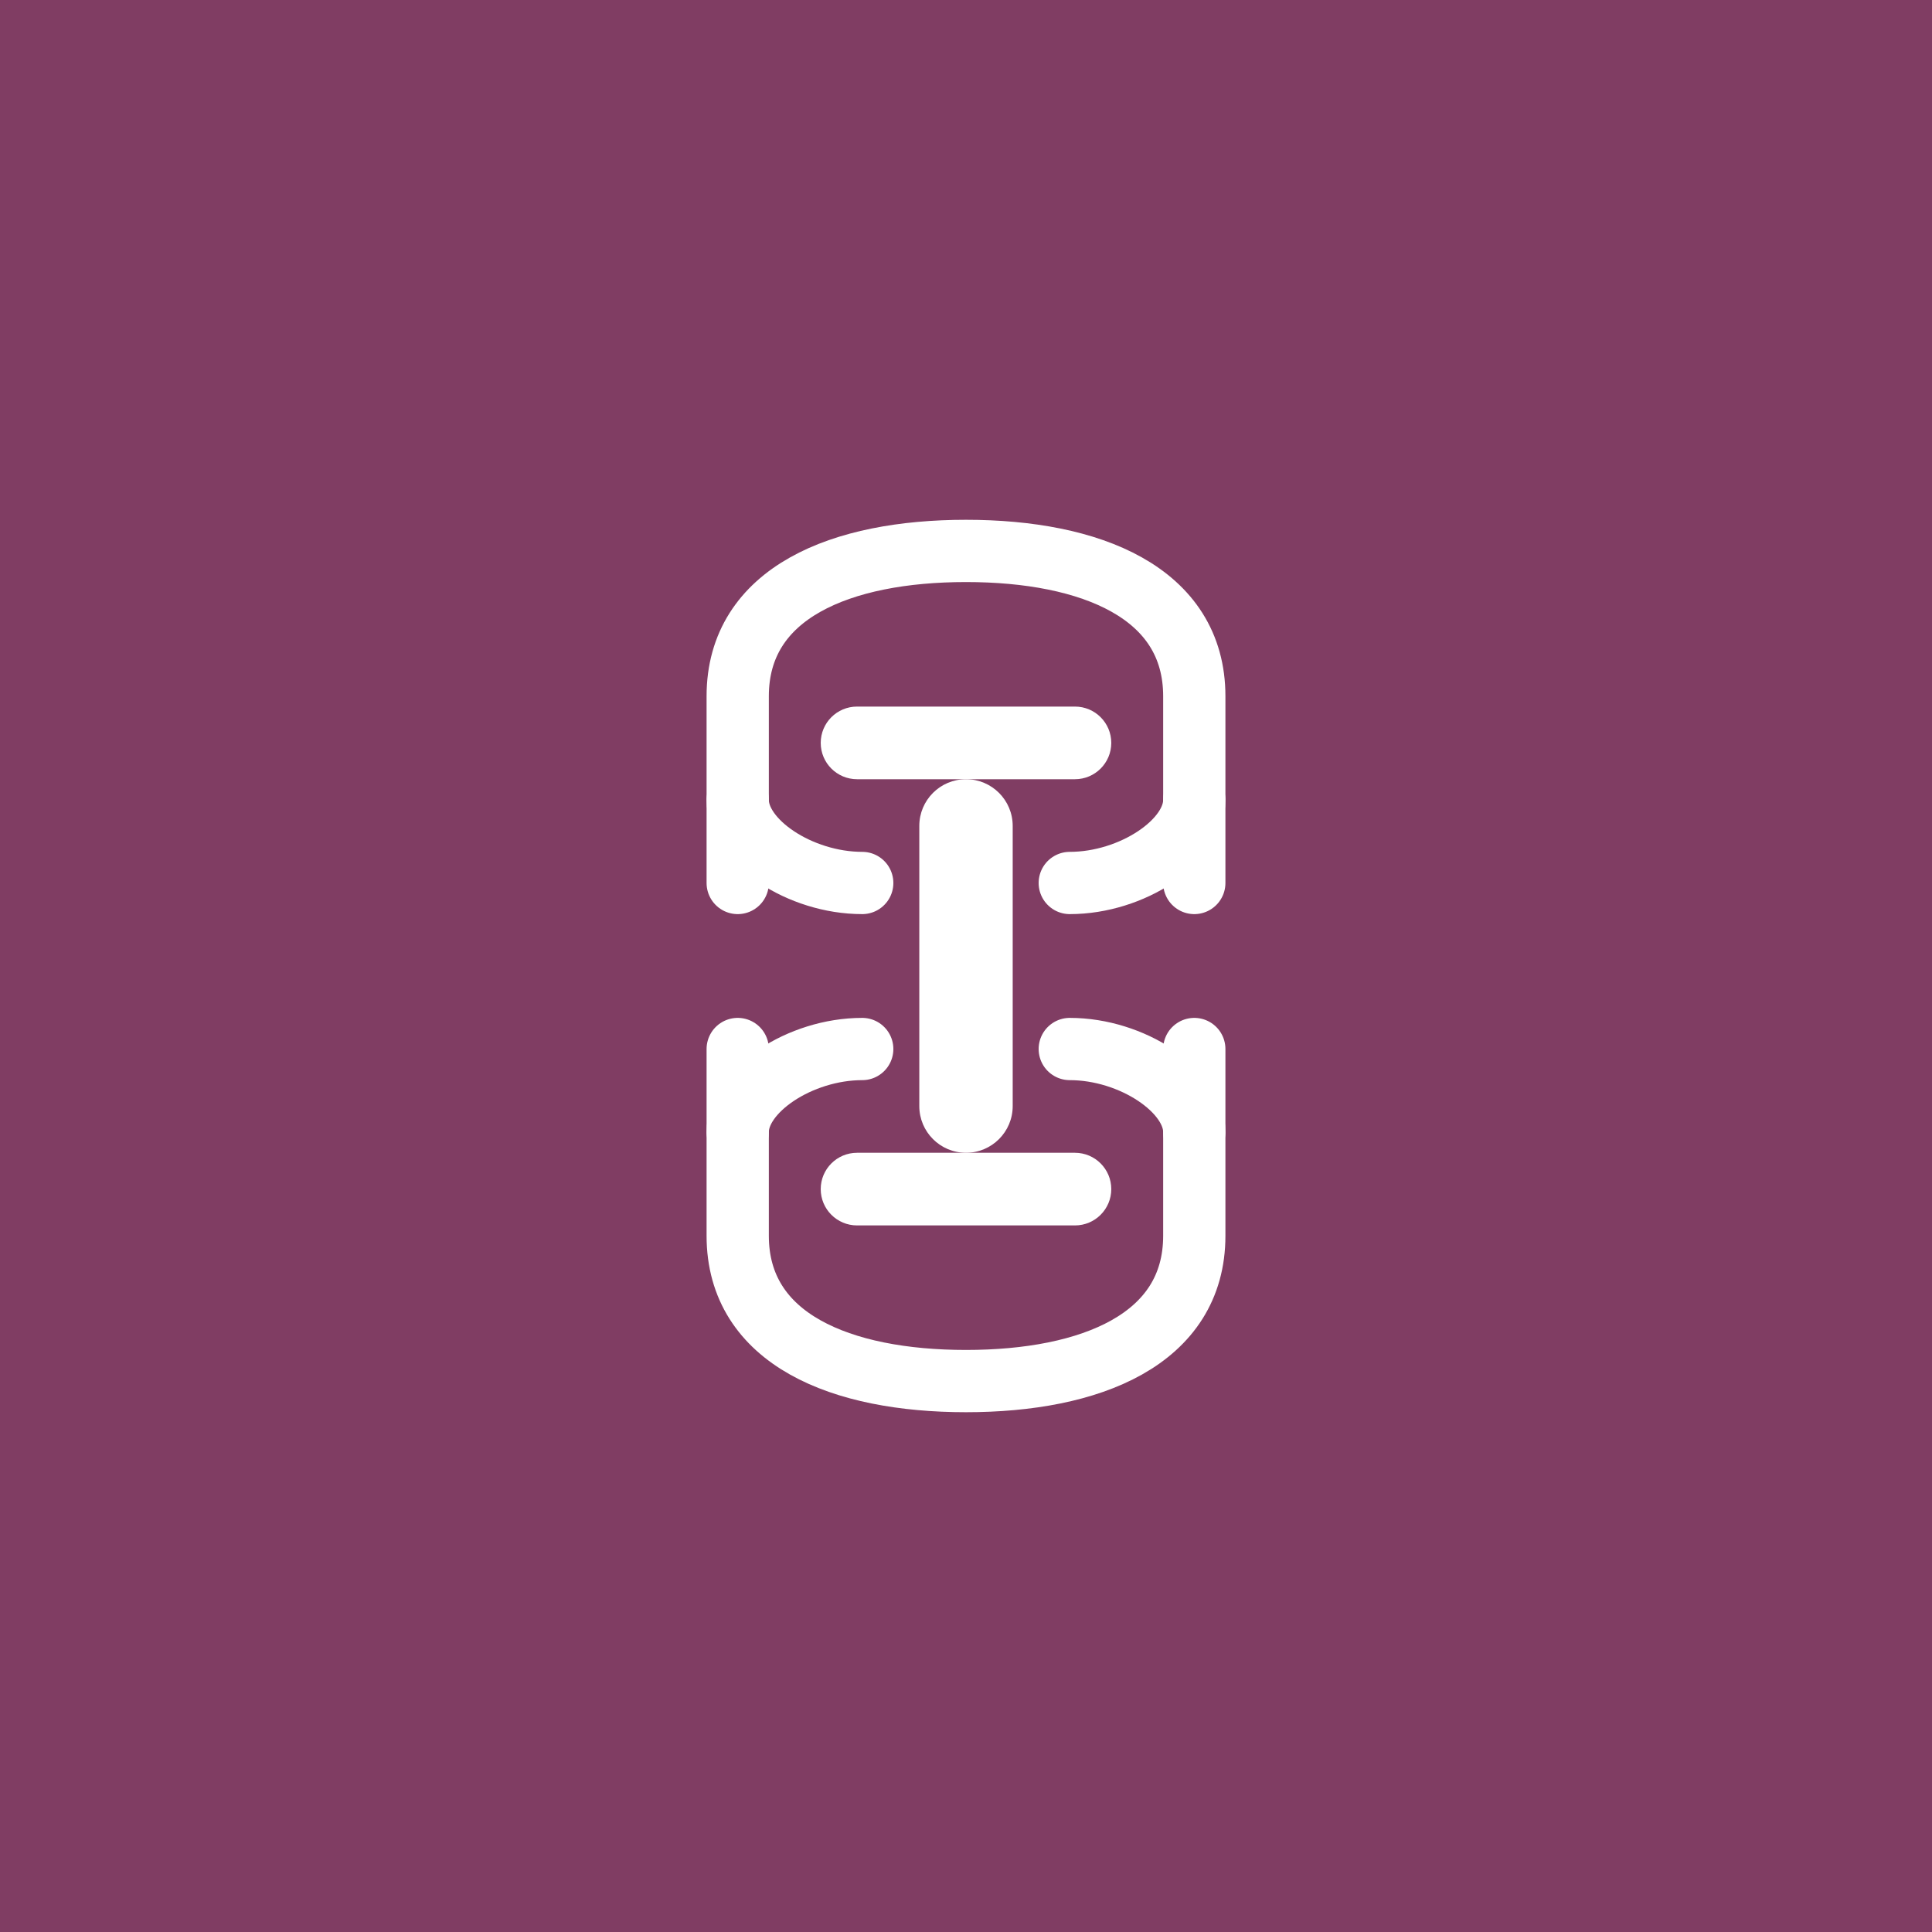
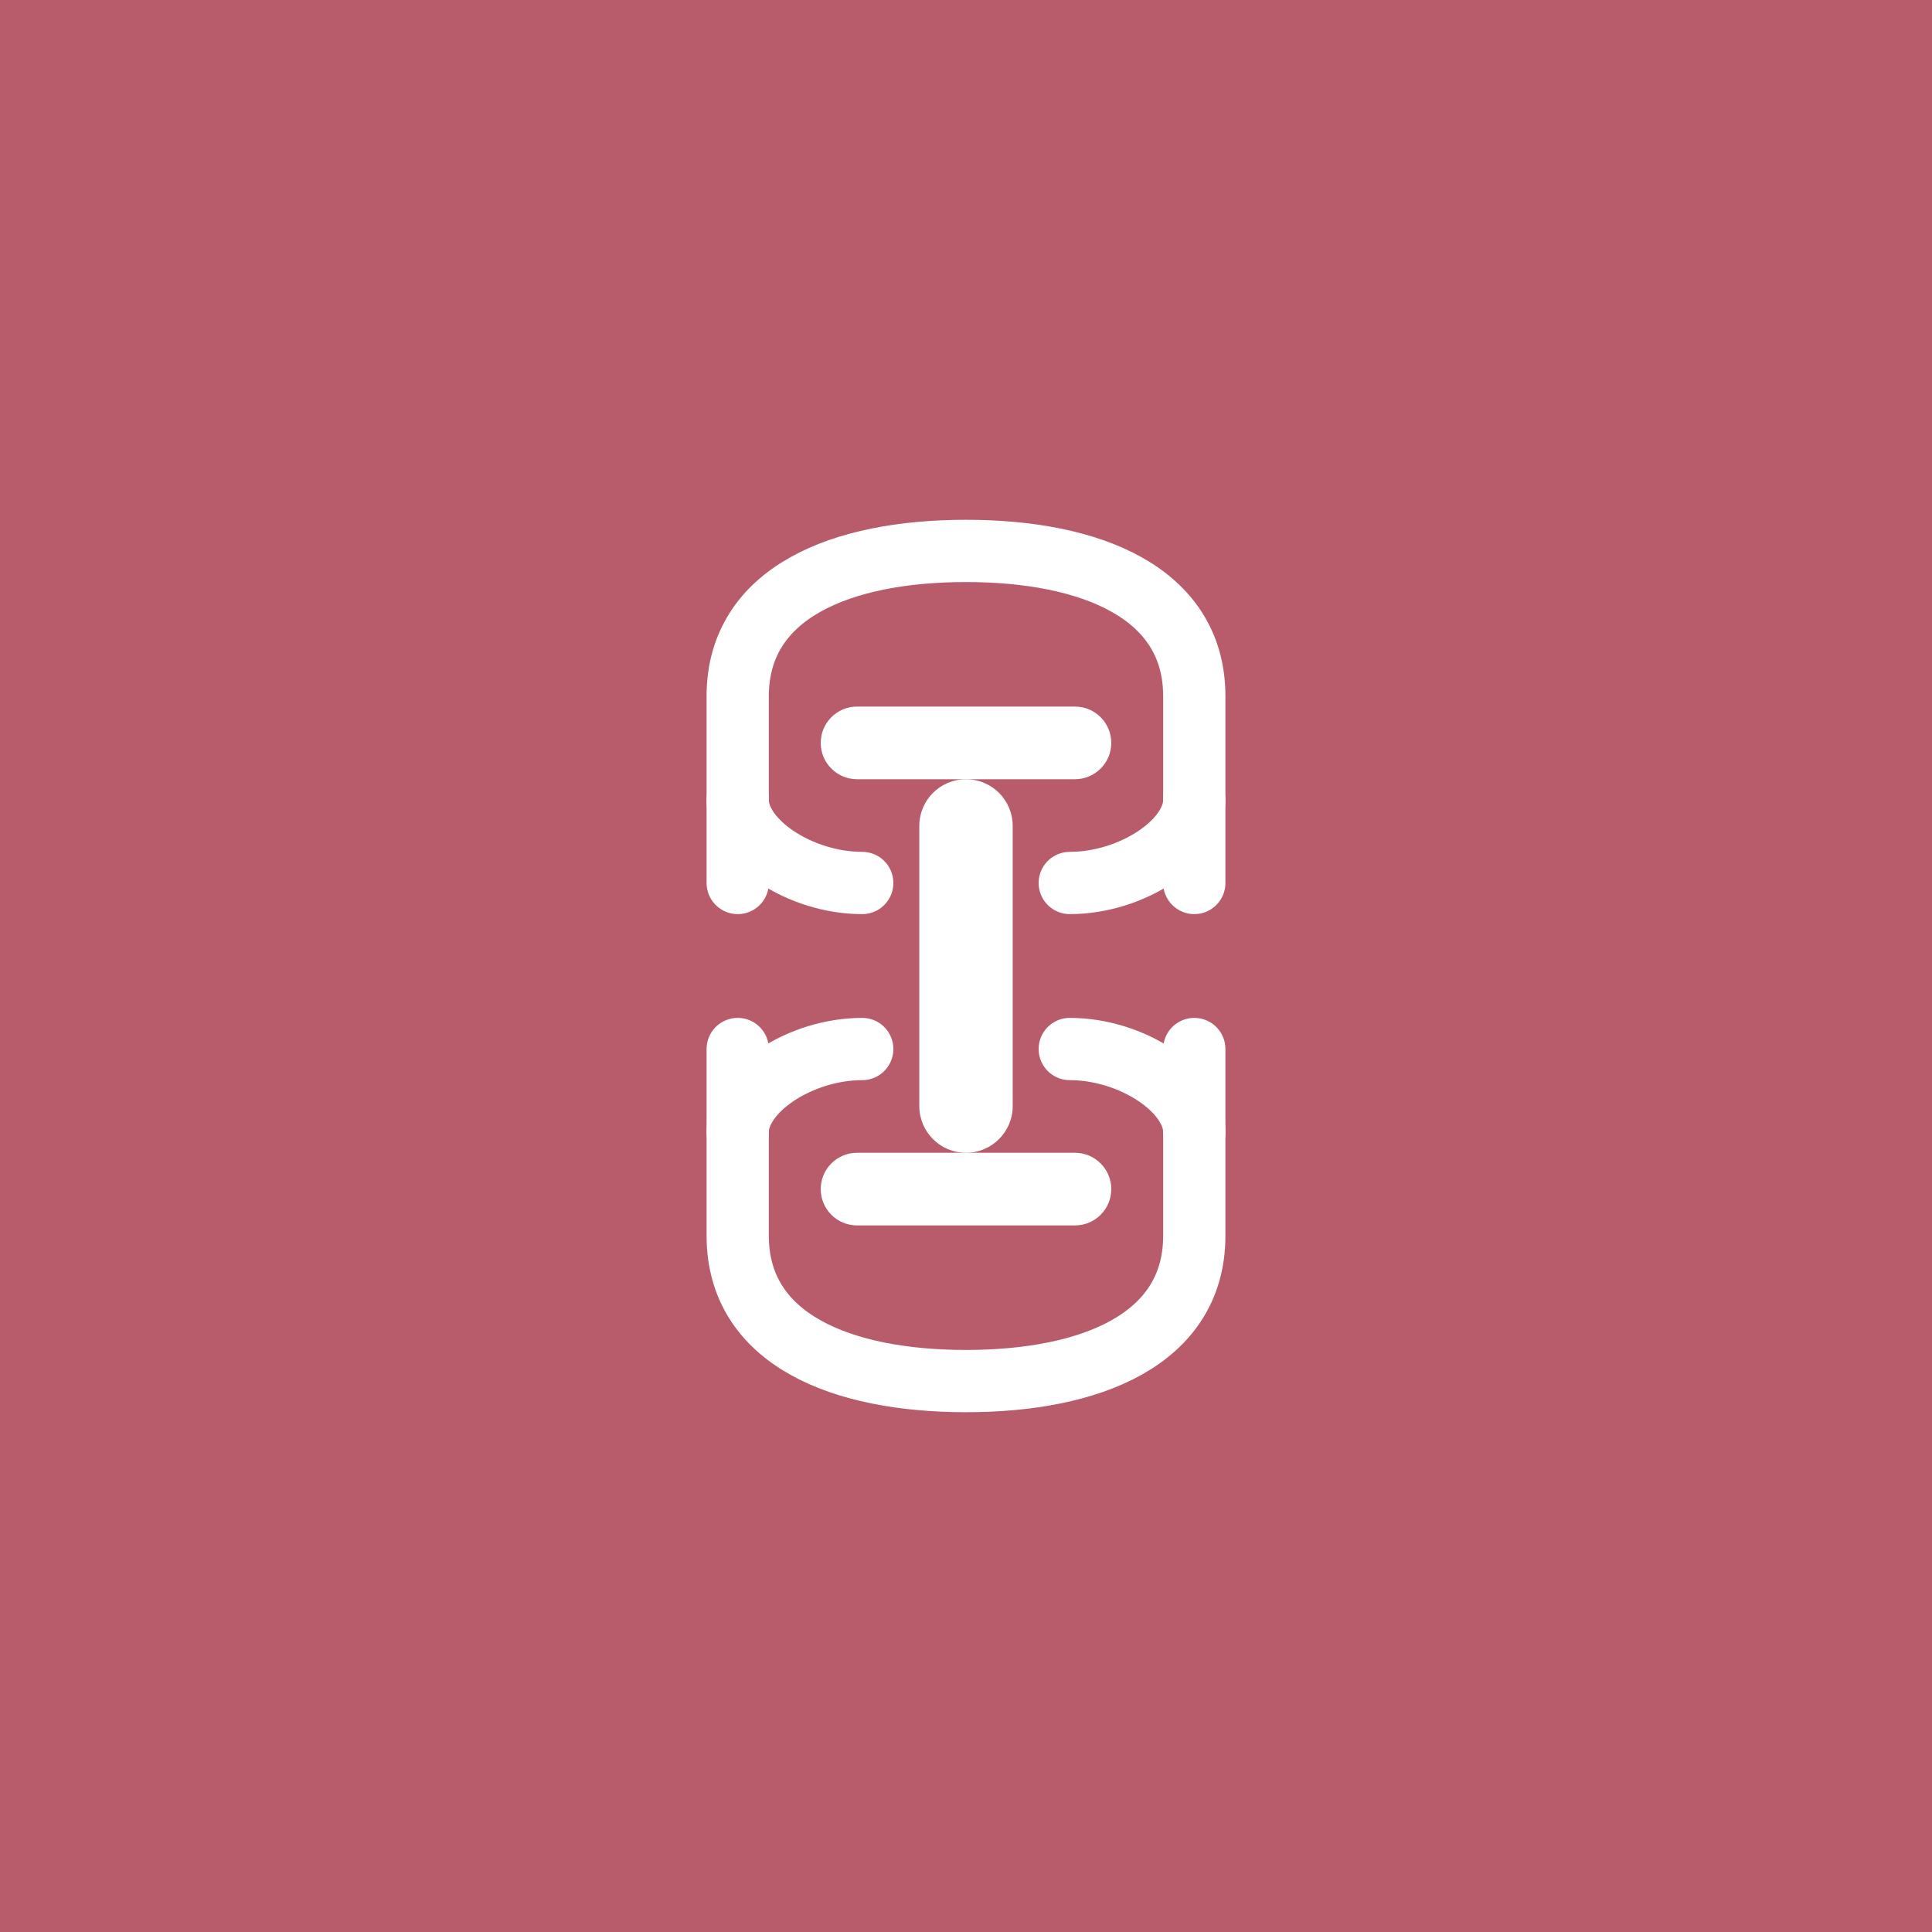
<svg xmlns="http://www.w3.org/2000/svg" viewBox="0 0 1024 1024" width="1024" height="1024">
-   <rect width="1024" height="1024" fill="#803D63" />
+   <rect width="1024" height="1024" fill="#b85c6b" />
  <g transform="translate(237, 237) scale(5.5)">
    <g stroke="#FFFFFF" stroke-width="6" stroke-linecap="round" stroke-linejoin="round" fill="none">
      <path d="M 28 42 L 28 24 C 28 14 38 10 50 10 C 62 10 72 14 72 24 L 72 42" />
      <path d="M 28 58 L 28 76 C 28 86 38 90 50 90 C 62 90 72 86 72 76 L 72 58" />
      <path d="M 28 34 C 28 38 34 42 40 42" />
      <path d="M 72 34 C 72 38 66 42 60 42" />
      <path d="M 28 66 C 28 62 34 58 40 58" />
      <path d="M 72 66 C 72 62 66 58 60 58" />
    </g>
    <g fill="#FFFFFF">
      <rect x="36" y="25" width="28" height="7" rx="3.5" />
      <rect x="45.5" y="32" width="9" height="36" rx="4.5" />
      <rect x="36" y="68" width="28" height="7" rx="3.5" />
    </g>
  </g>
</svg>
